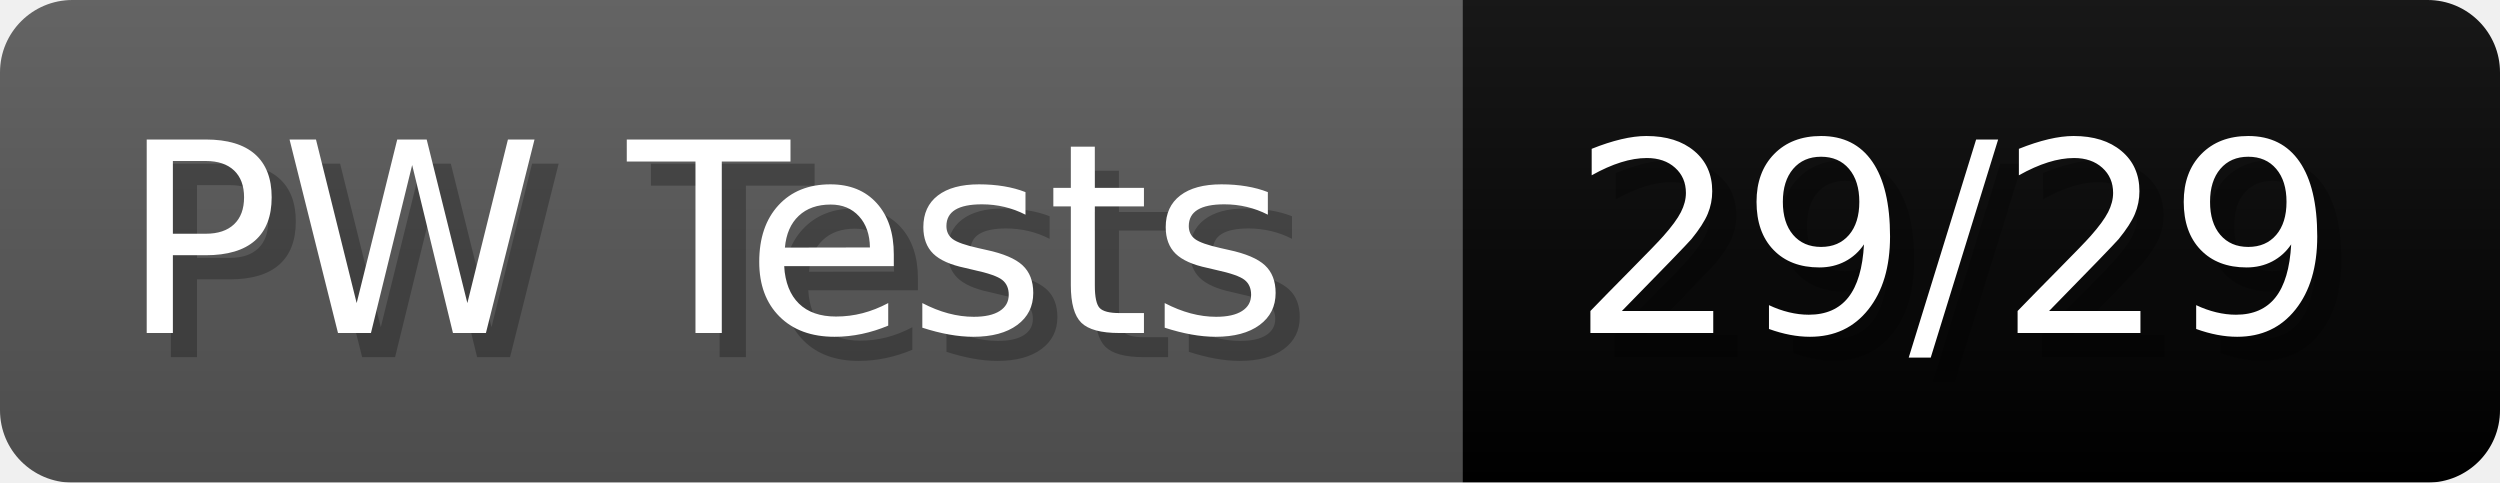
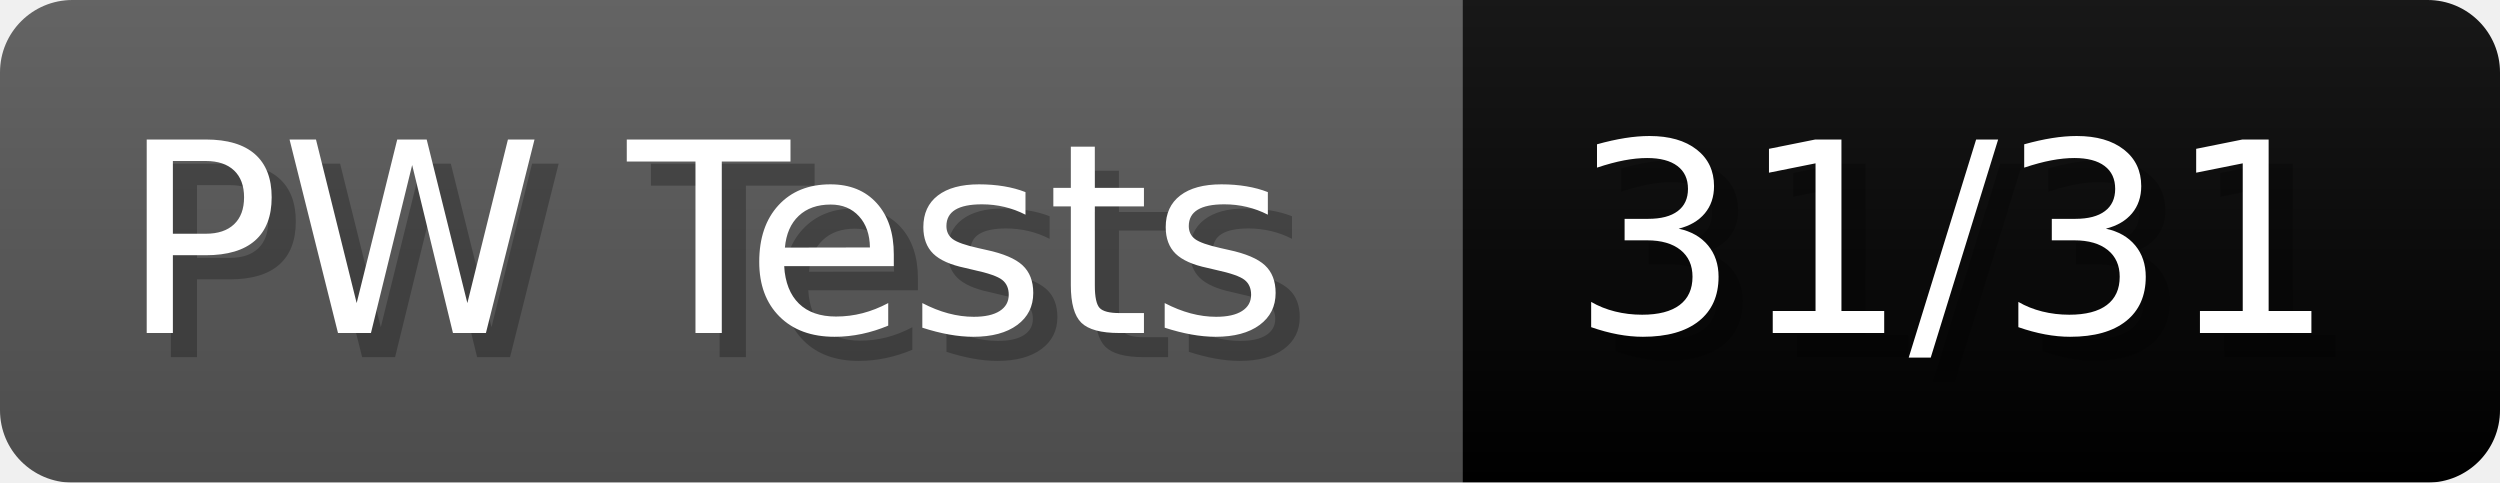
- <svg xmlns="http://www.w3.org/2000/svg" width="103.6" height="20" viewBox="0 0 1036 200" role="img" aria-label="PW Tests: 29/29">
+ <svg xmlns="http://www.w3.org/2000/svg" width="103.6" height="20" viewBox="0 0 1036 200" role="img" aria-label="PW Tests: 31/31">
  <linearGradient id="a" x2="0" y2="100%">
    <stop offset="0" stop-opacity=".1" stop-color="#EEE" />
    <stop offset="1" stop-opacity=".1" />
  </linearGradient>
  <mask id="m">
    <rect width="1036" height="200" rx="30" fill="#FFF" />
  </mask>
  <g mask="url(#m)">
    <rect width="606" height="200" fill="#555" />
    <rect width="430" height="200" fill="#brightgreen" x="606" />
    <rect width="1036" height="200" fill="url(#a)" />
  </g>
  <g aria-hidden="true" fill="#fff" text-anchor="start" font-family="Verdana,DejaVu Sans,sans-serif" font-size="110">
    <text x="60" y="148" textLength="506" fill="#000" opacity="0.25">PW Tests</text>
    <text x="50" y="138" textLength="506">PW Tests</text>
-     <text x="661" y="148" textLength="330" fill="#000" opacity="0.25">29/29</text>
-     <text x="651" y="138" textLength="330">29/29</text>
+     <text x="661" y="148" textLength="330" fill="#000" opacity="0.25">31/31</text>
+     <text x="651" y="138" textLength="330">31/31</text>
  </g>
</svg>
